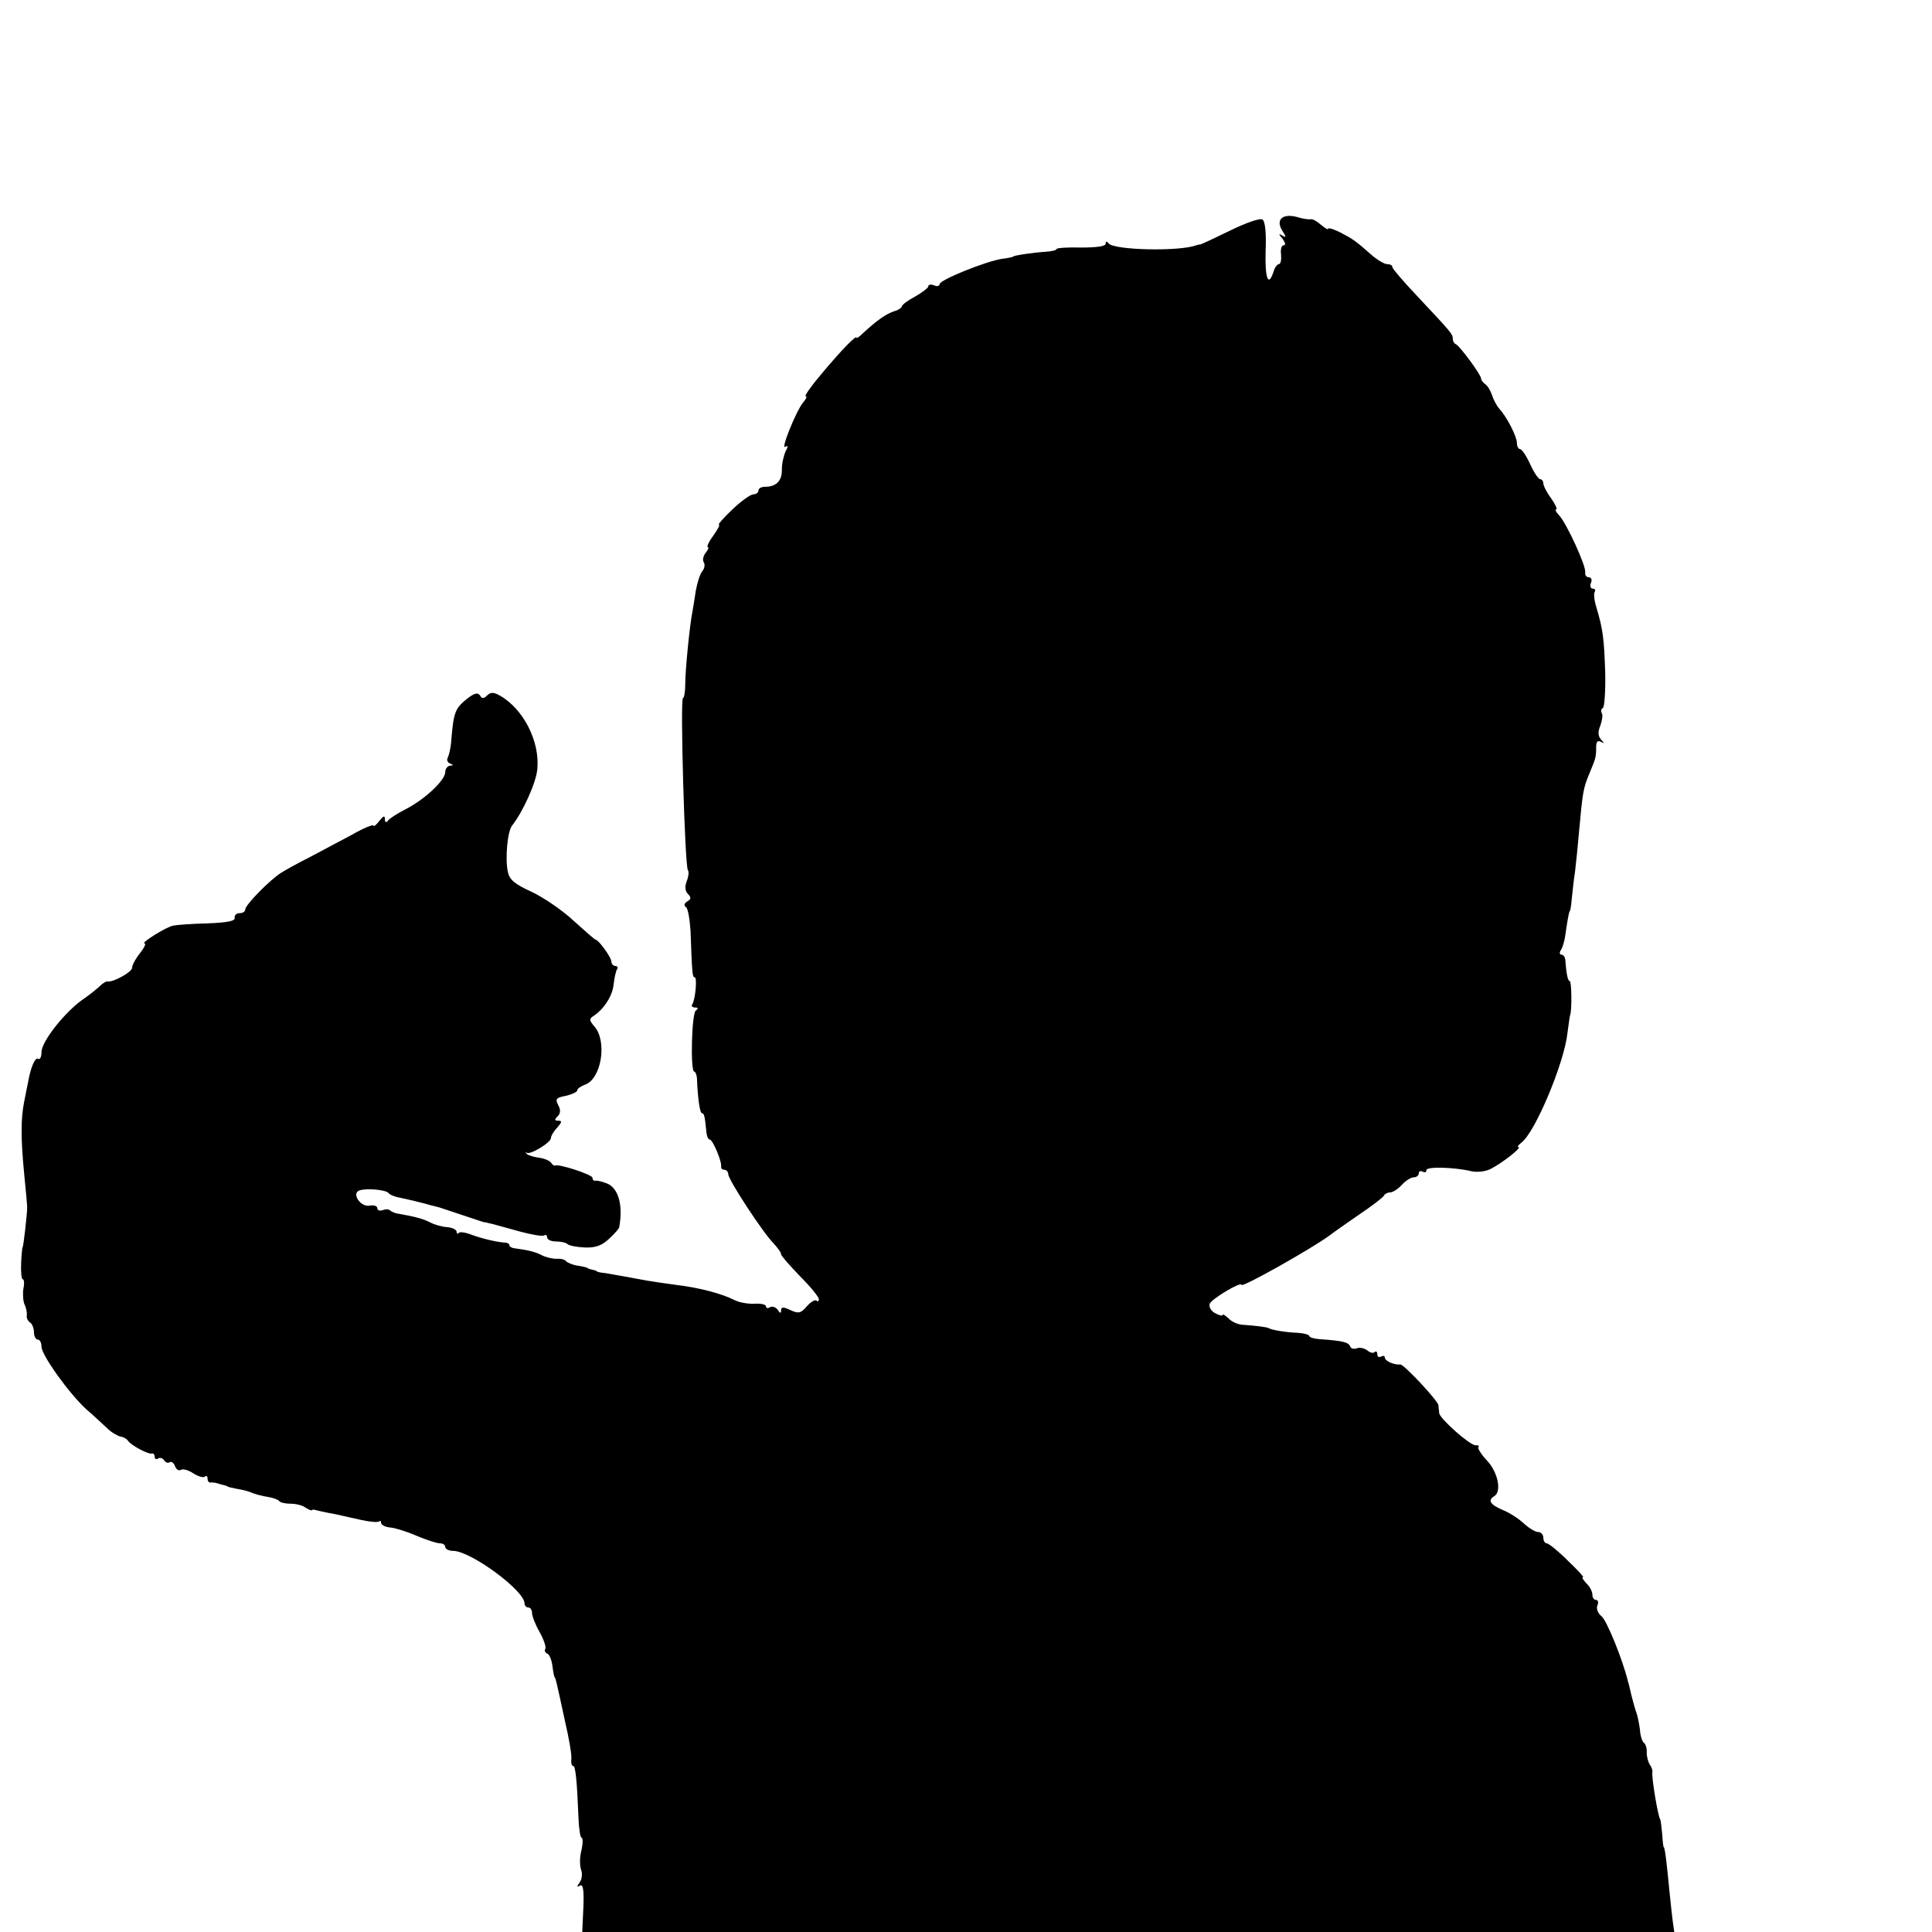
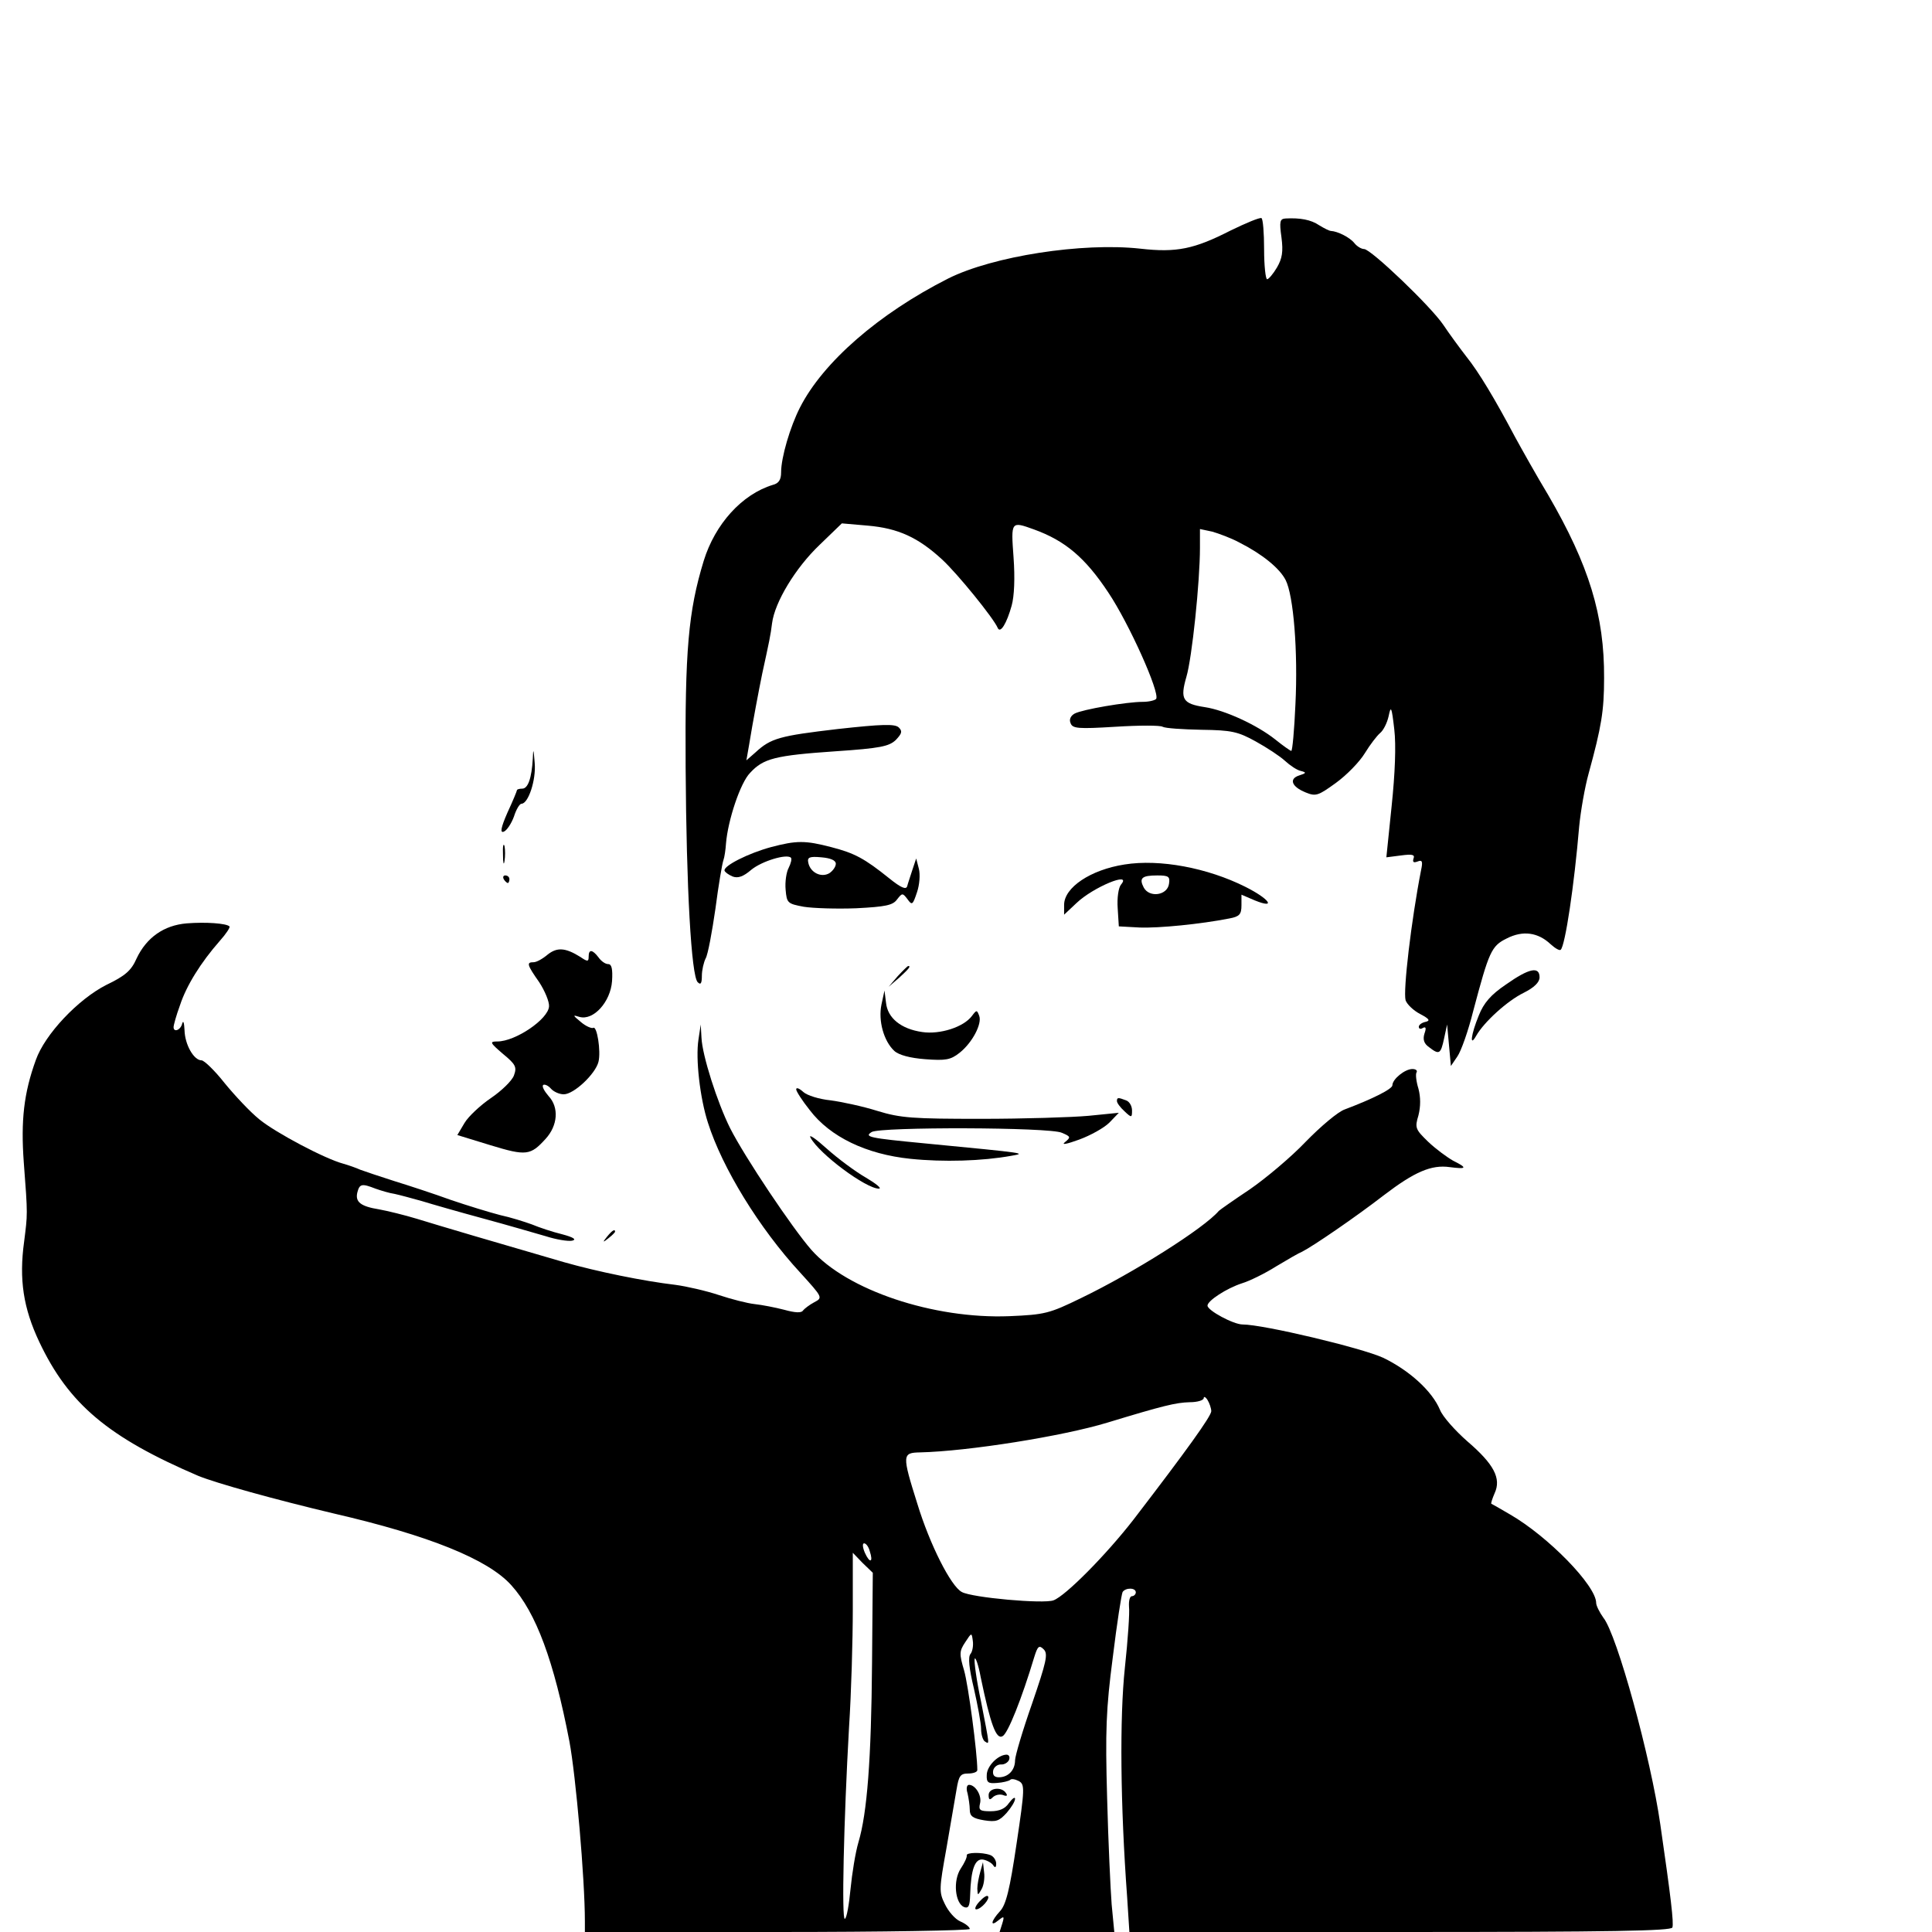
<svg xmlns="http://www.w3.org/2000/svg" version="1.0" width="512pt" height="512pt" viewBox="0 0 512 512" preserveAspectRatio="xMidYMid meet">
  <g transform="translate(0,512) scale(0.1,-0.1)" fill="#000000" stroke="none">
-     <path d="M3260 4509 c-41 -20 -77 -37 -80 -37 -3 0 -7 -1 -10 -2 -44 -17 -219 -13 -232 5 -5 6 -8 6 -8 -1 0 -7 -25 -10 -65 -10 -36 1 -65 -1 -65 -4 0 -3 -12 -6 -27 -7 -32 -2 -88 -10 -88 -13 0 -1 -13 -4 -30 -6 -44 -7 -165 -56 -165 -67 0 -5 -7 -7 -15 -3 -8 3 -15 2 -15 -3 0 -4 -16 -16 -35 -27 -19 -10 -35 -22 -35 -26 0 -3 -9 -10 -21 -13 -21 -7 -45 -24 -81 -57 -10 -10 -18 -16 -18 -13 0 9 -42 -35 -94 -97 -27 -32 -45 -58 -41 -58 5 0 1 -8 -7 -17 -19 -24 -60 -126 -47 -117 8 4 8 1 1 -12 -5 -11 -10 -32 -10 -48 1 -30 -15 -46 -44 -46 -10 0 -18 -4 -18 -10 0 -5 -6 -10 -13 -10 -8 0 -33 -18 -56 -40 -23 -22 -39 -40 -36 -40 4 0 -3 -13 -15 -30 -12 -16 -18 -30 -14 -30 3 0 1 -7 -6 -15 -6 -8 -9 -19 -5 -25 4 -6 2 -17 -4 -24 -6 -7 -13 -30 -17 -51 -3 -20 -7 -46 -9 -56 -7 -34 -19 -154 -19 -191 0 -21 -3 -38 -6 -38 -8 0 5 -448 13 -456 3 -4 2 -16 -3 -29 -6 -15 -4 -27 3 -34 9 -9 9 -14 -2 -20 -8 -5 -9 -11 -3 -15 5 -3 10 -32 12 -63 4 -114 5 -123 11 -123 7 0 2 -57 -6 -71 -4 -5 0 -9 7 -9 9 0 9 -3 2 -8 -11 -7 -15 -162 -4 -162 3 0 6 -8 7 -17 2 -55 8 -93 13 -93 6 0 8 -8 12 -50 1 -11 5 -20 9 -20 8 0 33 -60 30 -72 0 -5 3 -8 9 -8 5 0 10 -6 10 -12 1 -16 92 -155 120 -183 11 -12 20 -24 20 -29 0 -4 23 -30 50 -58 28 -28 50 -55 50 -61 0 -6 -3 -7 -6 -4 -4 4 -15 -3 -26 -15 -15 -18 -22 -20 -43 -10 -19 9 -25 9 -25 -1 0 -8 -3 -8 -9 2 -5 7 -14 10 -20 7 -6 -4 -11 -3 -11 2 0 5 -13 8 -30 7 -16 -1 -40 3 -52 9 -35 18 -97 34 -157 41 -30 4 -63 9 -75 11 -31 6 -88 16 -111 20 -11 1 -21 3 -22 4 -2 2 -7 4 -13 5 -5 1 -11 3 -12 4 -2 2 -14 5 -28 7 -13 2 -27 8 -30 12 -3 4 -14 7 -25 6 -11 0 -29 4 -40 10 -18 9 -35 13 -72 18 -7 1 -13 4 -13 8 0 4 -6 7 -12 7 -21 1 -62 11 -89 21 -15 6 -30 8 -33 5 -3 -4 -6 -2 -6 3 0 5 -11 11 -26 12 -14 1 -34 7 -45 13 -18 9 -39 15 -86 23 -7 1 -15 5 -19 8 -3 4 -12 4 -20 1 -8 -3 -14 0 -14 5 0 6 -9 9 -20 7 -24 -5 -49 32 -28 40 18 7 72 2 78 -7 3 -4 15 -9 25 -11 20 -4 71 -16 90 -22 6 -1 15 -4 20 -5 6 -2 33 -11 60 -20 28 -9 53 -18 58 -19 4 0 8 -1 10 -2 1 0 9 -2 17 -4 8 -2 39 -11 69 -19 30 -8 58 -13 63 -10 4 3 8 0 8 -5 0 -6 10 -11 23 -11 13 0 27 -3 31 -7 4 -4 24 -8 46 -9 28 -1 45 5 64 23 14 13 27 27 27 31 11 60 -3 107 -36 117 -11 4 -23 7 -27 6 -5 -1 -8 3 -8 8 0 8 -91 38 -99 32 -2 -1 -7 2 -10 7 -4 6 -18 12 -33 14 -15 2 -30 7 -33 11 -3 4 -2 5 1 2 9 -6 64 27 64 39 0 5 7 18 17 28 12 14 13 18 3 18 -11 0 -11 3 -2 12 8 8 8 17 1 30 -8 16 -5 19 21 24 16 4 30 10 30 15 0 4 9 10 19 14 45 14 61 116 26 155 -13 15 -14 20 -3 27 27 17 51 53 54 83 2 18 6 36 9 41 4 5 1 9 -4 9 -6 0 -11 6 -11 13 -1 11 -34 57 -42 57 -2 0 -28 23 -58 50 -30 28 -80 62 -112 77 -44 20 -58 32 -62 52 -8 36 -1 108 11 123 29 37 64 114 67 150 7 73 -37 160 -100 195 -16 9 -24 9 -33 0 -9 -9 -14 -9 -19 0 -6 9 -16 6 -37 -11 -29 -24 -33 -35 -39 -107 -1 -19 -6 -40 -9 -46 -4 -6 -1 -14 5 -16 10 -4 10 -6 1 -6 -7 -1 -13 -8 -13 -17 0 -22 -56 -74 -106 -99 -21 -11 -42 -24 -46 -30 -5 -6 -8 -4 -8 4 0 11 -4 9 -15 -5 -8 -10 -15 -16 -15 -12 0 4 -26 -6 -57 -24 -32 -17 -83 -44 -113 -60 -30 -15 -64 -34 -75 -41 -29 -18 -95 -85 -95 -97 0 -6 -7 -10 -15 -10 -8 0 -14 -5 -13 -12 2 -9 -20 -13 -72 -15 -41 -1 -82 -4 -91 -6 -18 -3 -88 -47 -76 -47 5 0 -1 -12 -12 -26 -12 -15 -21 -32 -21 -39 0 -11 -51 -39 -65 -36 -3 1 -12 -4 -19 -11 -7 -7 -28 -24 -47 -37 -47 -33 -109 -111 -109 -139 0 -13 -4 -21 -9 -18 -8 5 -20 -23 -27 -64 -2 -8 -6 -31 -10 -50 -9 -45 -9 -97 0 -190 4 -41 8 -82 8 -90 0 -17 -10 -105 -12 -105 -1 0 -3 -19 -4 -42 -1 -24 1 -43 4 -43 4 0 5 -11 2 -25 -2 -13 -1 -33 3 -42 5 -10 7 -23 6 -30 -1 -6 3 -14 9 -18 5 -3 10 -15 10 -26 0 -10 5 -19 10 -19 6 0 10 -9 10 -19 0 -22 73 -124 119 -166 19 -16 43 -39 55 -50 11 -11 27 -20 35 -22 8 -1 17 -6 20 -11 8 -12 54 -37 64 -34 4 1 7 -3 7 -9 0 -5 4 -8 9 -4 5 3 12 1 16 -5 4 -6 10 -8 15 -5 4 3 11 -2 14 -11 3 -8 10 -13 16 -9 5 3 20 -1 33 -10 13 -8 27 -12 30 -8 4 3 7 1 7 -5 0 -7 3 -11 8 -11 4 1 10 0 15 -1 4 -1 12 -4 17 -5 6 -1 11 -3 13 -4 1 -2 13 -4 27 -7 14 -2 32 -7 40 -11 8 -3 26 -8 40 -10 13 -2 27 -7 30 -11 3 -4 16 -7 30 -7 14 0 31 -4 39 -10 8 -5 16 -9 18 -7 1 1 4 2 6 1 3 -1 29 -7 57 -12 14 -3 44 -10 67 -15 23 -5 44 -7 48 -4 3 3 5 1 5 -4 0 -5 11 -11 24 -12 13 -1 45 -11 70 -22 26 -11 54 -20 62 -20 8 0 14 -4 14 -10 0 -5 10 -10 21 -10 46 0 189 -105 189 -139 0 -6 5 -11 10 -11 6 0 10 -7 10 -15 0 -8 9 -31 20 -50 11 -20 18 -40 15 -45 -3 -4 0 -10 5 -12 6 -2 12 -17 14 -33 2 -17 5 -30 6 -30 1 0 3 -7 5 -15 2 -8 12 -53 22 -100 11 -47 19 -93 17 -103 -1 -9 1 -17 5 -17 6 0 10 -36 14 -137 1 -29 5 -53 8 -53 4 0 4 -15 0 -33 -5 -18 -5 -41 -1 -52 4 -11 2 -26 -4 -34 -8 -11 -8 -13 1 -8 8 5 11 -11 9 -58 l-3 -65 1447 0 1447 0 -4 28 c-2 15 -6 52 -9 82 -7 74 -12 115 -15 115 -1 0 -3 16 -4 35 -2 19 -4 36 -5 38 -6 6 -24 115 -21 126 1 4 -2 13 -7 20 -4 6 -8 20 -8 31 1 11 -3 23 -7 26 -5 3 -10 19 -11 35 -2 16 -6 36 -9 44 -3 8 -9 29 -13 45 -4 17 -8 35 -10 40 -14 58 -57 163 -70 172 -9 7 -14 19 -11 28 4 8 2 15 -3 15 -6 0 -10 6 -10 14 0 8 -7 22 -16 30 -8 9 -13 16 -9 16 4 0 -15 20 -41 45 -25 25 -50 45 -55 45 -5 0 -9 7 -9 15 0 8 -6 15 -14 15 -7 0 -24 10 -38 23 -14 13 -39 29 -57 36 -32 14 -39 25 -21 36 20 12 10 63 -19 94 -15 16 -26 33 -23 36 3 3 0 5 -8 5 -15 0 -94 70 -96 85 0 5 -2 15 -2 21 -2 13 -92 109 -101 108 -15 -2 -41 9 -41 18 0 5 -4 6 -10 3 -5 -3 -10 -1 -10 6 0 7 -3 9 -7 6 -3 -4 -12 -2 -19 4 -8 6 -20 9 -28 6 -8 -3 -16 -1 -18 5 -4 11 -21 15 -80 19 -16 1 -28 5 -28 8 0 4 -15 8 -32 9 -31 1 -70 8 -75 12 -4 3 -37 7 -67 9 -14 0 -32 8 -40 17 -9 8 -16 13 -16 9 0 -3 -9 -1 -20 5 -11 6 -17 17 -14 25 5 13 84 60 84 50 0 -9 188 97 235 132 6 5 39 28 75 53 36 24 67 48 68 52 2 4 9 8 16 8 7 0 21 9 31 20 10 11 24 20 32 20 7 0 13 5 13 11 0 5 5 7 10 4 6 -3 10 -2 10 4 0 10 74 8 120 -3 14 -3 36 -1 50 6 30 15 85 58 74 58 -4 0 0 6 8 12 37 28 114 213 122 291 3 23 6 44 7 47 5 12 4 90 -1 90 -5 0 -9 18 -12 58 -1 6 -5 12 -10 12 -5 0 -6 6 -1 13 4 6 9 23 11 37 5 36 10 65 12 65 1 0 4 14 5 30 2 17 5 50 9 75 3 25 8 74 11 110 9 100 11 112 27 150 17 41 18 43 18 71 0 13 4 18 13 13 9 -5 9 -4 0 6 -8 9 -9 20 -2 37 5 14 7 28 4 33 -3 5 -2 11 3 14 4 3 7 44 6 93 -3 91 -6 115 -23 172 -6 19 -8 38 -5 42 3 5 1 9 -5 9 -6 0 -8 7 -5 15 4 8 1 15 -5 15 -7 0 -11 6 -10 13 3 16 -48 127 -68 150 -9 9 -13 17 -9 17 4 0 -2 13 -13 29 -12 16 -21 34 -21 40 0 6 -4 11 -8 11 -5 0 -17 18 -27 40 -10 22 -22 40 -27 40 -4 0 -8 7 -8 16 0 17 -27 70 -47 91 -6 7 -15 23 -19 36 -4 12 -12 25 -18 29 -6 4 -11 11 -11 15 0 10 -57 87 -67 91 -5 2 -8 9 -8 14 0 13 -4 17 -94 113 -36 38 -66 73 -66 77 0 5 -6 8 -14 8 -7 0 -26 11 -42 25 -43 38 -48 41 -82 59 -18 9 -32 13 -32 10 0 -4 -8 1 -19 10 -10 9 -22 16 -27 15 -5 -1 -22 1 -37 6 -38 10 -57 -7 -39 -36 11 -17 11 -20 0 -13 -10 6 -10 4 1 -9 7 -10 9 -17 3 -17 -6 0 -9 -11 -7 -25 1 -14 -1 -25 -6 -25 -4 0 -11 -9 -14 -20 -14 -43 -23 -17 -21 55 2 46 -1 78 -8 83 -6 5 -43 -8 -86 -29z" />
+     <path d="M3261 4509 c-96 -49 -143 -59 -239 -48 -154 17 -391 -20 -509 -79 -184 -93 -332 -222 -393 -342 -26 -51 -50 -132 -50 -172 0 -19 -6 -29 -22 -33 -82 -25 -153 -104 -183 -201 -41 -134 -50 -239 -48 -549 2 -319 15 -551 32 -568 8 -8 11 -3 11 17 0 15 5 36 10 46 6 10 17 70 26 132 8 62 18 120 21 128 3 8 6 29 7 45 5 61 38 161 64 187 35 38 66 46 226 57 119 8 142 13 160 30 16 17 18 23 8 33 -10 10 -44 9 -162 -4 -153 -18 -177 -24 -218 -62 l-24 -21 7 40 c10 62 26 146 35 190 19 87 22 101 26 133 7 56 62 147 126 208 l59 57 69 -6 c80 -7 133 -31 197 -90 41 -38 136 -155 147 -181 7 -16 24 12 37 59 7 25 9 73 5 128 -7 96 -7 96 54 74 83 -30 136 -75 197 -167 55 -82 137 -265 127 -282 -3 -4 -19 -8 -36 -8 -42 0 -159 -20 -180 -31 -11 -6 -15 -16 -11 -25 5 -15 20 -16 119 -10 63 4 119 4 125 0 7 -4 53 -7 103 -8 80 -1 97 -5 144 -31 29 -16 64 -39 77 -51 13 -12 32 -25 42 -27 16 -4 15 -6 -4 -12 -28 -9 -20 -30 17 -45 27 -11 33 -9 80 25 29 21 63 56 77 79 14 23 32 46 40 53 9 7 19 27 23 45 6 29 8 26 15 -35 5 -42 2 -117 -7 -203 l-14 -136 39 5 c30 4 37 2 33 -8 -3 -10 0 -12 11 -8 12 5 14 0 9 -23 -26 -133 -48 -320 -41 -345 4 -11 21 -27 38 -36 25 -13 28 -18 15 -21 -10 -2 -18 -8 -18 -13 0 -6 5 -7 11 -3 8 4 9 -1 4 -15 -5 -16 -1 -27 12 -36 27 -21 31 -19 40 23 l8 37 5 -55 5 -55 17 25 c10 14 29 68 42 120 42 158 48 173 89 193 43 22 83 16 116 -15 12 -11 24 -18 27 -15 12 11 36 172 49 327 4 41 15 104 25 140 34 124 41 166 41 253 1 166 -40 299 -148 485 -32 53 -71 123 -88 154 -53 100 -96 172 -129 213 -17 22 -45 60 -61 84 -33 49 -192 201 -210 201 -7 0 -19 7 -26 16 -12 15 -44 31 -62 32 -4 0 -18 7 -31 15 -22 15 -51 20 -89 18 -15 -1 -17 -7 -11 -50 5 -38 2 -56 -12 -80 -10 -17 -22 -31 -26 -31 -4 0 -8 36 -8 79 0 44 -3 81 -7 83 -5 2 -41 -13 -82 -33z m24 -827 c61 -31 106 -68 122 -99 21 -41 33 -189 26 -330 -3 -68 -8 -123 -11 -123 -2 0 -21 13 -42 30 -49 39 -134 78 -187 86 -59 9 -66 21 -49 80 15 50 36 253 36 342 l0 50 33 -7 c17 -5 50 -17 72 -29z" />
+     <path d="M1412 3110 c-3 -53 -13 -80 -28 -80 -8 0 -14 -2 -14 -4 0 -2 -11 -29 -25 -59 -18 -41 -20 -55 -10 -51 8 3 20 21 27 40 6 19 15 34 20 34 18 0 39 63 35 108 -3 38 -4 40 -5 12z" />
+     <path d="M1333 2855 c0 -22 2 -30 4 -17 2 12 2 30 0 40 -3 9 -5 -1 -4 -23z" />
+     <path d="M2043 2875 c-59 -16 -125 -49 -123 -62 1 -4 10 -11 22 -16 14 -5 28 0 49 18 28 23 94 43 105 32 3 -3 0 -15 -6 -27 -6 -11 -10 -37 -8 -58 3 -35 5 -37 48 -45 25 -4 87 -6 139 -4 78 4 97 8 108 23 14 18 15 18 28 1 12 -17 14 -15 25 18 7 20 9 48 5 63 l-7 27 -10 -30 c-5 -16 -12 -36 -14 -44 -3 -9 -16 -4 -47 21 -66 53 -92 67 -154 83 -69 18 -92 18 -160 0z m172 -44 c0 -8 -8 -19 -17 -25 -22 -13 -51 2 -56 28 -3 14 3 17 35 14 24 -2 38 -8 38 -17z" />
+     <path d="M2980 2829 c-90 -14 -160 -61 -160 -107 l0 -26 33 31 c44 42 148 85 118 49 -7 -8 -11 -36 -9 -63 l3 -48 55 -3 c51 -2 162 9 238 24 27 5 32 11 32 35 l0 28 35 -15 c59 -24 39 4 -25 36 -100 50 -226 74 -320 59z m118 -51 c-4 -31 -52 -38 -67 -10 -13 25 -5 32 36 32 30 0 34 -3 31 -22z" />
+     <path d="M1335 2790 c3 -5 8 -10 11 -10 2 0 4 5 4 10 0 6 -5 10 -11 10 -5 0 -7 -4 -4 -10z" />
+     <path d="M495 2673 c-61 -5 -107 -38 -133 -93 -14 -32 -30 -46 -80 -70 -75 -38 -163 -131 -187 -199 -32 -88 -40 -161 -32 -271 11 -143 10 -137 1 -210 -14 -101 -2 -177 40 -266 78 -165 183 -253 421 -355 49 -20 204 -63 360 -100 251 -58 408 -121 470 -190 66 -73 113 -201 154 -414 17 -91 41 -364 41 -477 l0 -28 510 0 c281 0 510 4 510 8 0 5 -11 14 -25 20 -14 6 -32 27 -41 46 -16 32 -15 41 4 147 11 63 23 133 27 157 6 36 10 42 31 42 13 0 24 4 24 9 0 46 -24 226 -35 264 -13 44 -13 51 3 75 17 26 17 26 20 4 2 -13 -1 -29 -6 -35 -7 -8 -4 -38 9 -92 10 -44 19 -92 19 -107 0 -15 5 -30 10 -33 13 -8 13 -14 -10 105 -12 56 -19 107 -17 114 2 6 10 -16 16 -49 26 -125 41 -166 58 -156 14 7 51 100 84 210 9 29 13 32 25 20 12 -12 7 -33 -31 -144 -25 -71 -45 -139 -45 -150 0 -26 -18 -45 -43 -45 -12 0 -17 6 -15 18 2 9 11 16 20 16 9 -1 19 5 22 12 3 8 0 14 -7 14 -23 -1 -52 -31 -52 -54 -1 -20 4 -23 27 -21 16 1 31 5 35 8 3 4 13 2 23 -3 16 -9 16 -19 -6 -166 -18 -122 -28 -162 -44 -179 -24 -26 -27 -43 -4 -24 15 12 16 11 10 -9 l-7 -22 152 0 152 0 -7 73 c-3 39 -9 166 -12 282 -5 178 -3 235 15 373 11 90 23 167 26 173 8 12 35 12 35 -1 0 -5 -5 -10 -10 -10 -6 0 -9 -12 -8 -28 2 -15 -3 -88 -11 -162 -14 -132 -12 -362 6 -607 l6 -93 717 0 c565 0 719 3 722 12 4 12 -4 80 -32 273 -25 176 -115 504 -151 548 -10 14 -19 32 -19 39 0 46 -128 177 -229 235 -25 15 -47 27 -49 28 -1 2 3 14 9 28 18 39 -2 77 -72 137 -33 29 -66 66 -73 84 -21 50 -82 105 -151 138 -57 26 -317 88 -372 88 -24 0 -93 37 -93 50 0 13 51 46 91 59 20 6 61 26 91 45 30 18 61 36 69 39 28 14 142 92 217 150 80 61 125 81 174 74 46 -6 47 -2 9 17 -16 9 -46 31 -66 50 -34 33 -36 37 -26 70 6 24 6 48 0 71 -6 19 -8 39 -5 43 3 5 -2 9 -11 9 -20 0 -53 -27 -53 -43 0 -10 -52 -36 -126 -64 -18 -6 -64 -45 -104 -86 -39 -41 -106 -97 -148 -126 -42 -28 -79 -54 -82 -57 -39 -46 -226 -164 -365 -231 -84 -41 -96 -44 -190 -48 -201 -8 -431 69 -525 176 -50 57 -176 245 -215 322 -34 68 -74 193 -76 240 l-2 35 -6 -40 c-8 -51 4 -155 25 -220 38 -120 136 -280 245 -398 59 -65 60 -66 37 -78 -13 -7 -26 -17 -30 -22 -4 -7 -21 -6 -50 2 -23 6 -59 13 -78 15 -19 2 -62 13 -95 24 -33 11 -85 23 -115 27 -85 10 -207 35 -295 60 -169 49 -332 97 -390 115 -33 10 -78 21 -100 25 -50 8 -64 20 -58 45 6 23 12 24 48 10 14 -5 37 -12 51 -14 14 -3 47 -12 72 -19 26 -8 99 -29 162 -46 63 -17 138 -39 166 -47 28 -9 59 -14 70 -12 13 3 4 9 -26 17 -25 6 -61 18 -80 26 -19 7 -57 19 -85 25 -27 7 -86 25 -130 40 -44 16 -111 38 -150 50 -38 12 -79 26 -90 30 -11 5 -31 12 -45 16 -49 13 -179 82 -222 117 -25 20 -66 64 -93 97 -26 33 -54 60 -61 60 -20 0 -44 41 -45 80 -1 19 -3 27 -6 18 -4 -18 -23 -25 -23 -10 0 5 7 31 17 58 17 52 55 113 105 170 17 19 29 37 26 39 -8 8 -62 12 -113 8z m2715 -1293 c-1 -14 -64 -102 -206 -287 -73 -94 -180 -202 -212 -214 -26 -10 -216 7 -243 22 -29 15 -85 126 -118 234 -41 130 -40 135 7 136 128 3 379 43 497 79 148 45 181 53 218 54 20 0 37 5 37 11 0 5 5 3 10 -5 5 -8 10 -22 10 -30z m-905 -371 c10 -30 0 -33 -13 -4 -6 14 -7 25 -2 25 5 0 12 -9 15 -21z m6 -296 c-2 -256 -13 -398 -36 -475 -8 -27 -17 -83 -21 -124 -4 -41 -10 -77 -15 -79 -9 -6 -3 260 11 507 6 91 10 233 10 314 l0 149 26 -27 27 -26 -2 -239z" />
+     <path d="M1451 2590 c-13 -11 -29 -20 -37 -20 -19 0 -18 -6 15 -53 15 -23 27 -52 26 -64 -2 -34 -89 -93 -137 -93 -21 0 -20 -3 15 -33 34 -28 37 -35 29 -57 -5 -14 -33 -41 -61 -60 -28 -19 -60 -49 -70 -66 l-19 -32 88 -27 c95 -29 106 -27 146 17 32 35 36 83 8 113 -12 14 -19 27 -14 30 4 2 13 -2 20 -10 7 -8 22 -15 34 -15 27 0 84 54 92 86 7 28 -4 97 -14 90 -4 -2 -19 4 -32 15 -23 19 -23 20 -4 14 37 -10 82 40 86 95 2 32 -1 45 -10 45 -8 0 -19 8 -26 18 -16 21 -26 22 -26 2 0 -14 -3 -14 -22 -1 -40 25 -62 26 -87 6z" />
+     <path d="M2379 2533 l-24 -28 28 24 c25 23 32 31 24 31 -2 0 -14 -12 -28 -27z" />
+     <path d="M3991 2511 c-40 -27 -59 -49 -72 -82 -21 -51 -25 -86 -7 -54 21 37 83 93 126 114 28 14 42 28 42 41 0 30 -28 24 -89 -19z" />
+     <path d="M2336 2458 c-9 -43 6 -97 34 -123 12 -11 42 -19 82 -22 54 -4 67 -2 91 17 34 27 60 77 52 98 -6 16 -7 16 -19 0 -22 -30 -85 -50 -132 -43 -56 8 -92 37 -96 78 l-4 32 -8 -37z" />
+     <path d="M2110 2233 c0 -5 16 -30 36 -55 54 -71 150 -117 267 -129 87 -9 190 -6 267 8 38 7 50 6 -230 33 -146 14 -161 17 -140 30 22 14 473 13 504 -2 24 -10 24 -12 8 -25 -10 -8 5 -5 38 7 30 11 66 31 80 45 l25 26 -80 -8 c-44 -4 -172 -8 -285 -8 -181 0 -213 2 -275 21 -38 12 -94 24 -124 28 -30 3 -62 13 -72 22 -11 10 -19 13 -19 7z" />
+     <path d="M2960 2202 c0 -5 9 -17 20 -27 19 -18 20 -17 20 2 0 12 -7 24 -16 27 -21 8 -24 8 -24 -2z" />
+     <path d="M2148 2105 c23 -43 147 -135 181 -135 9 0 -7 13 -34 29 -28 16 -75 51 -104 77 -30 27 -49 40 -43 29z" />
+     <path d="M1609 1843 c-13 -16 -12 -17 4 -4 9 7 17 15 17 17 0 8 -8 3 -21 -13z" />
+     <path d="M2564 368 c3 -13 6 -33 6 -44 0 -17 8 -23 38 -28 32 -5 40 -2 60 20 12 14 22 30 22 37 0 6 -7 1 -16 -11 -10 -15 -25 -22 -49 -22 -28 0 -32 3 -28 20 6 21 -12 50 -29 50 -6 0 -8 -10 -4 -22z" />
+     <path d="M2620 363 c0 -13 3 -14 11 -6 6 6 18 9 27 6 10 -4 13 -2 8 5 -11 18 -46 14 -46 -5z" />
+     <path d="M2562 203 c1 -5 -6 -20 -16 -35 -21 -32 -15 -92 9 -102 12 -4 15 3 16 32 2 69 13 97 34 94 11 -2 23 -9 27 -15 5 -8 8 -6 8 4 0 9 -7 20 -16 23 -22 8 -64 7 -62 -1z" />
+     <path d="M2598 160 c-4 -14 -8 -34 -8 -45 1 -19 1 -19 11 -2 6 10 9 30 7 45 l-3 27 -7 -25z" />
+     <path d="M2595 80 c-10 -11 -13 -20 -8 -20 13 0 38 29 31 35 -3 3 -13 -4 -23 -15z" />
  </g>
</svg>
